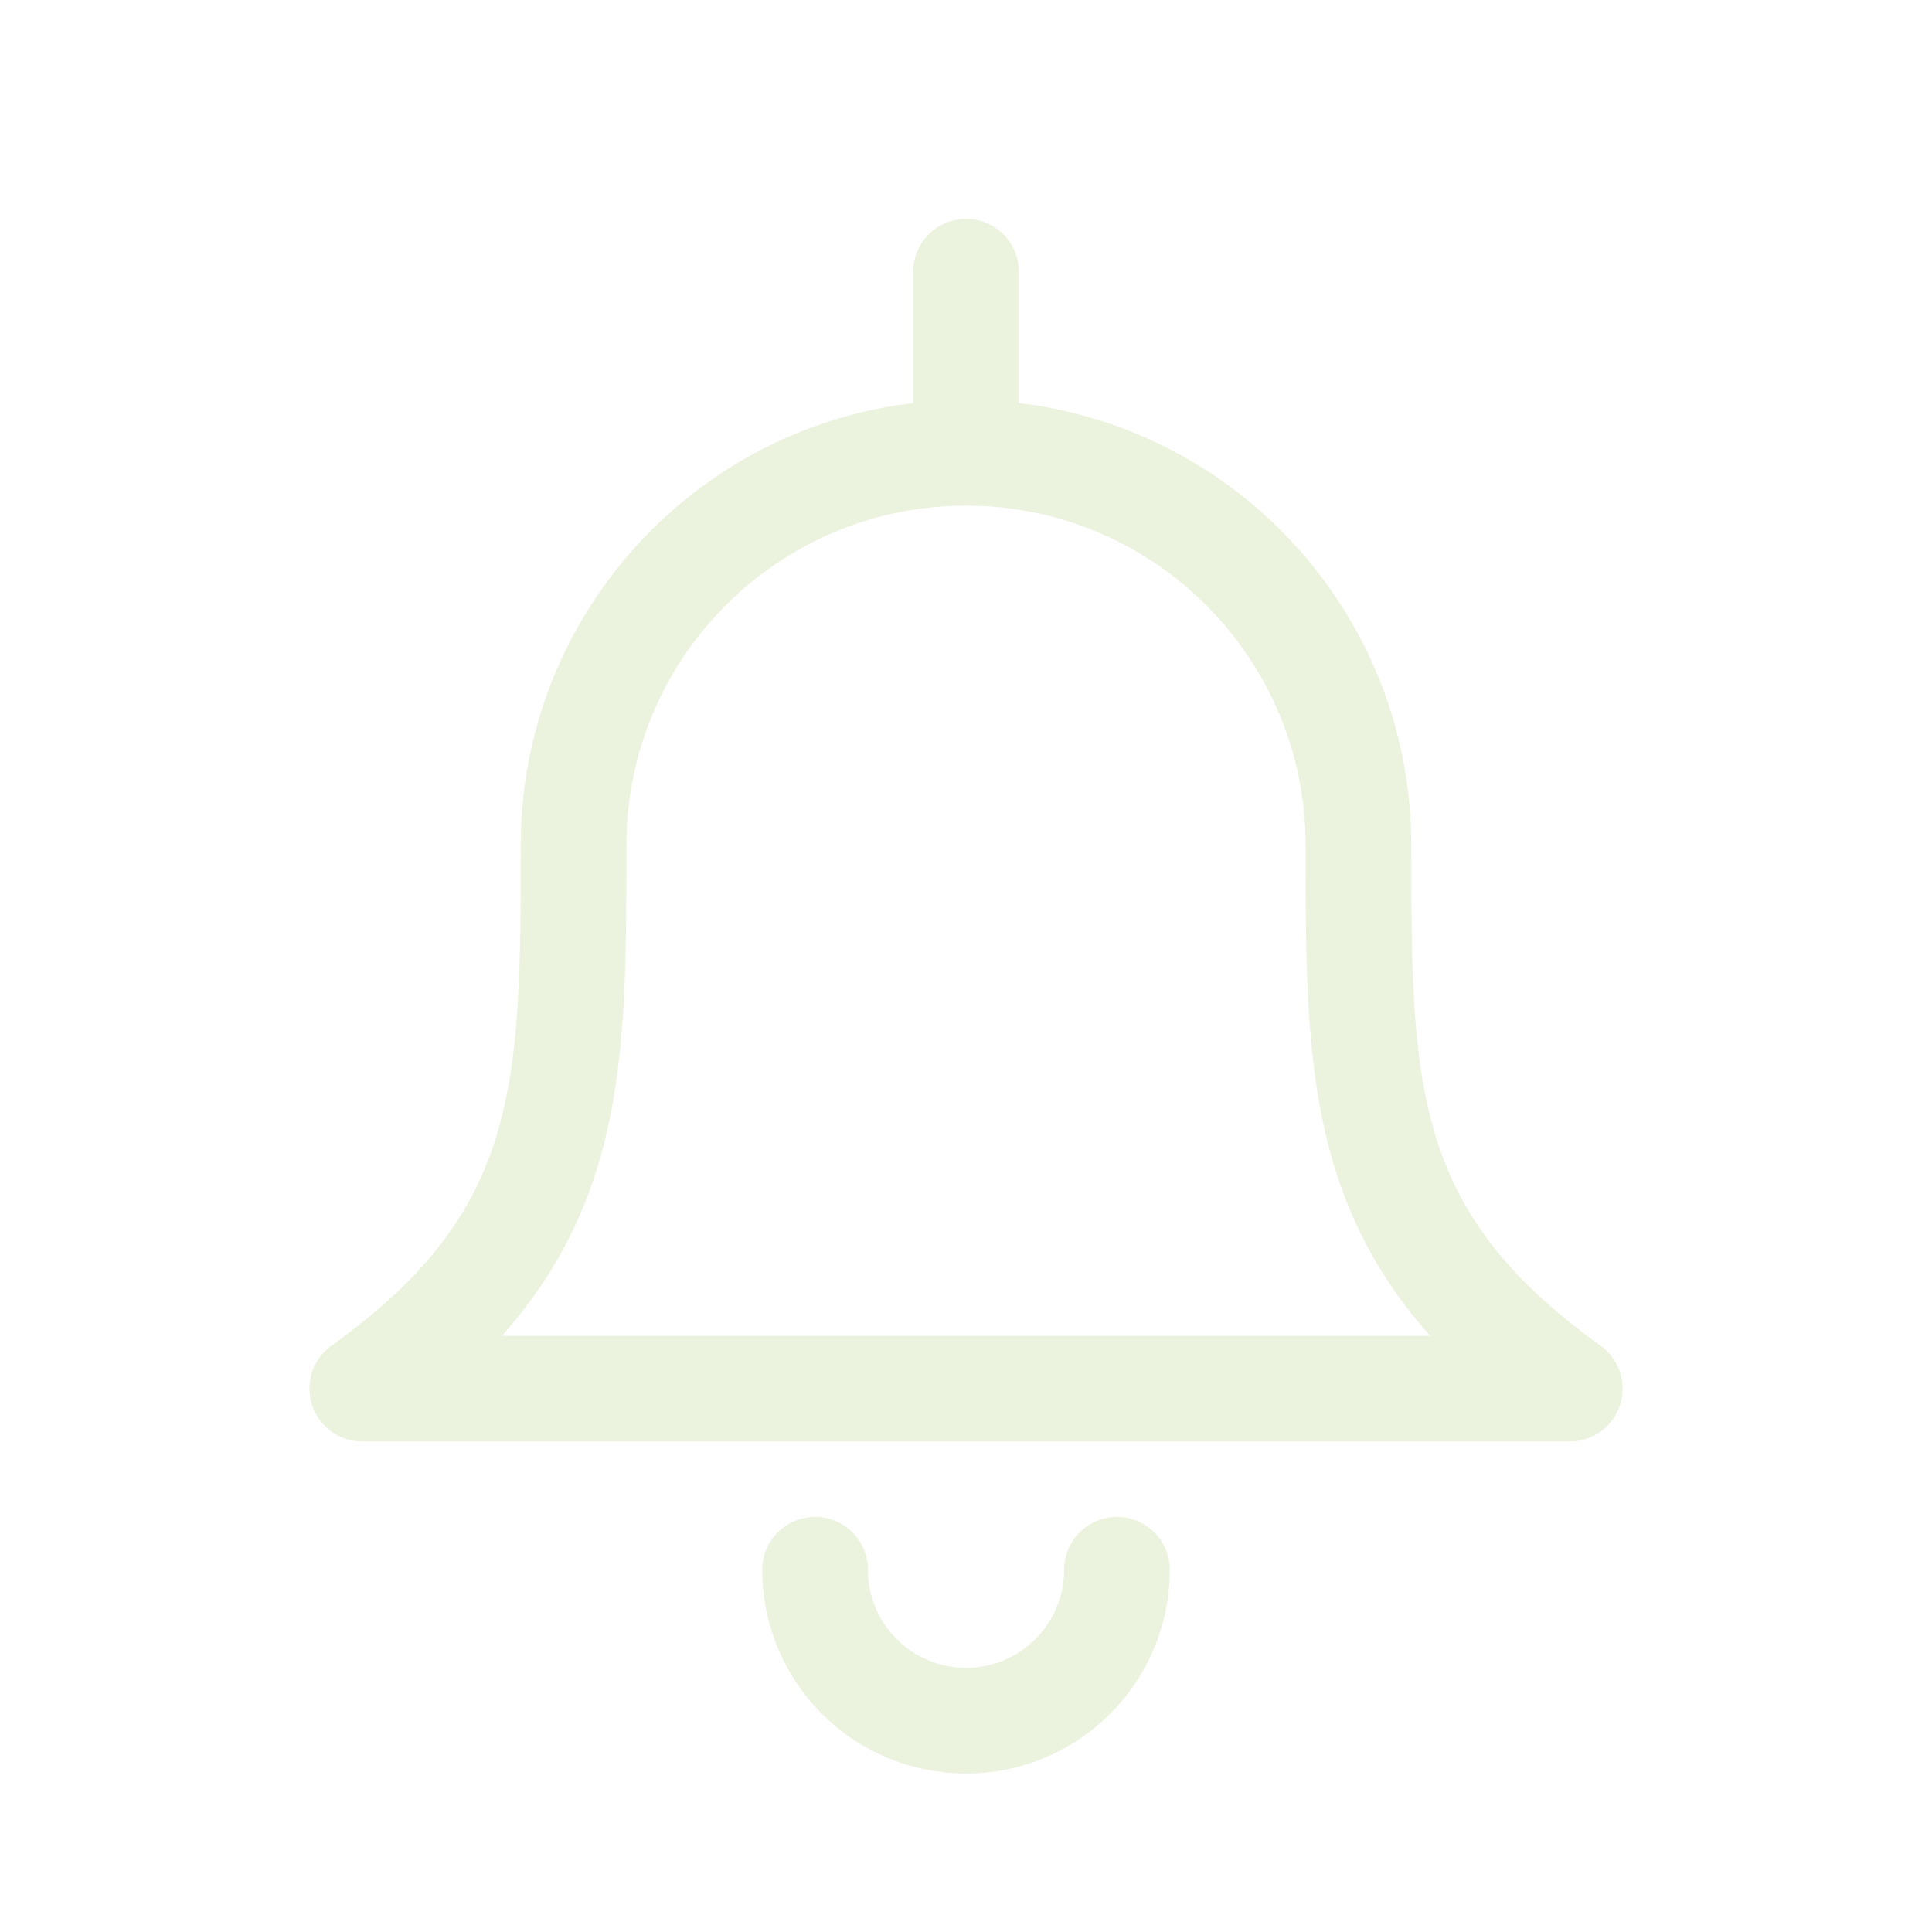
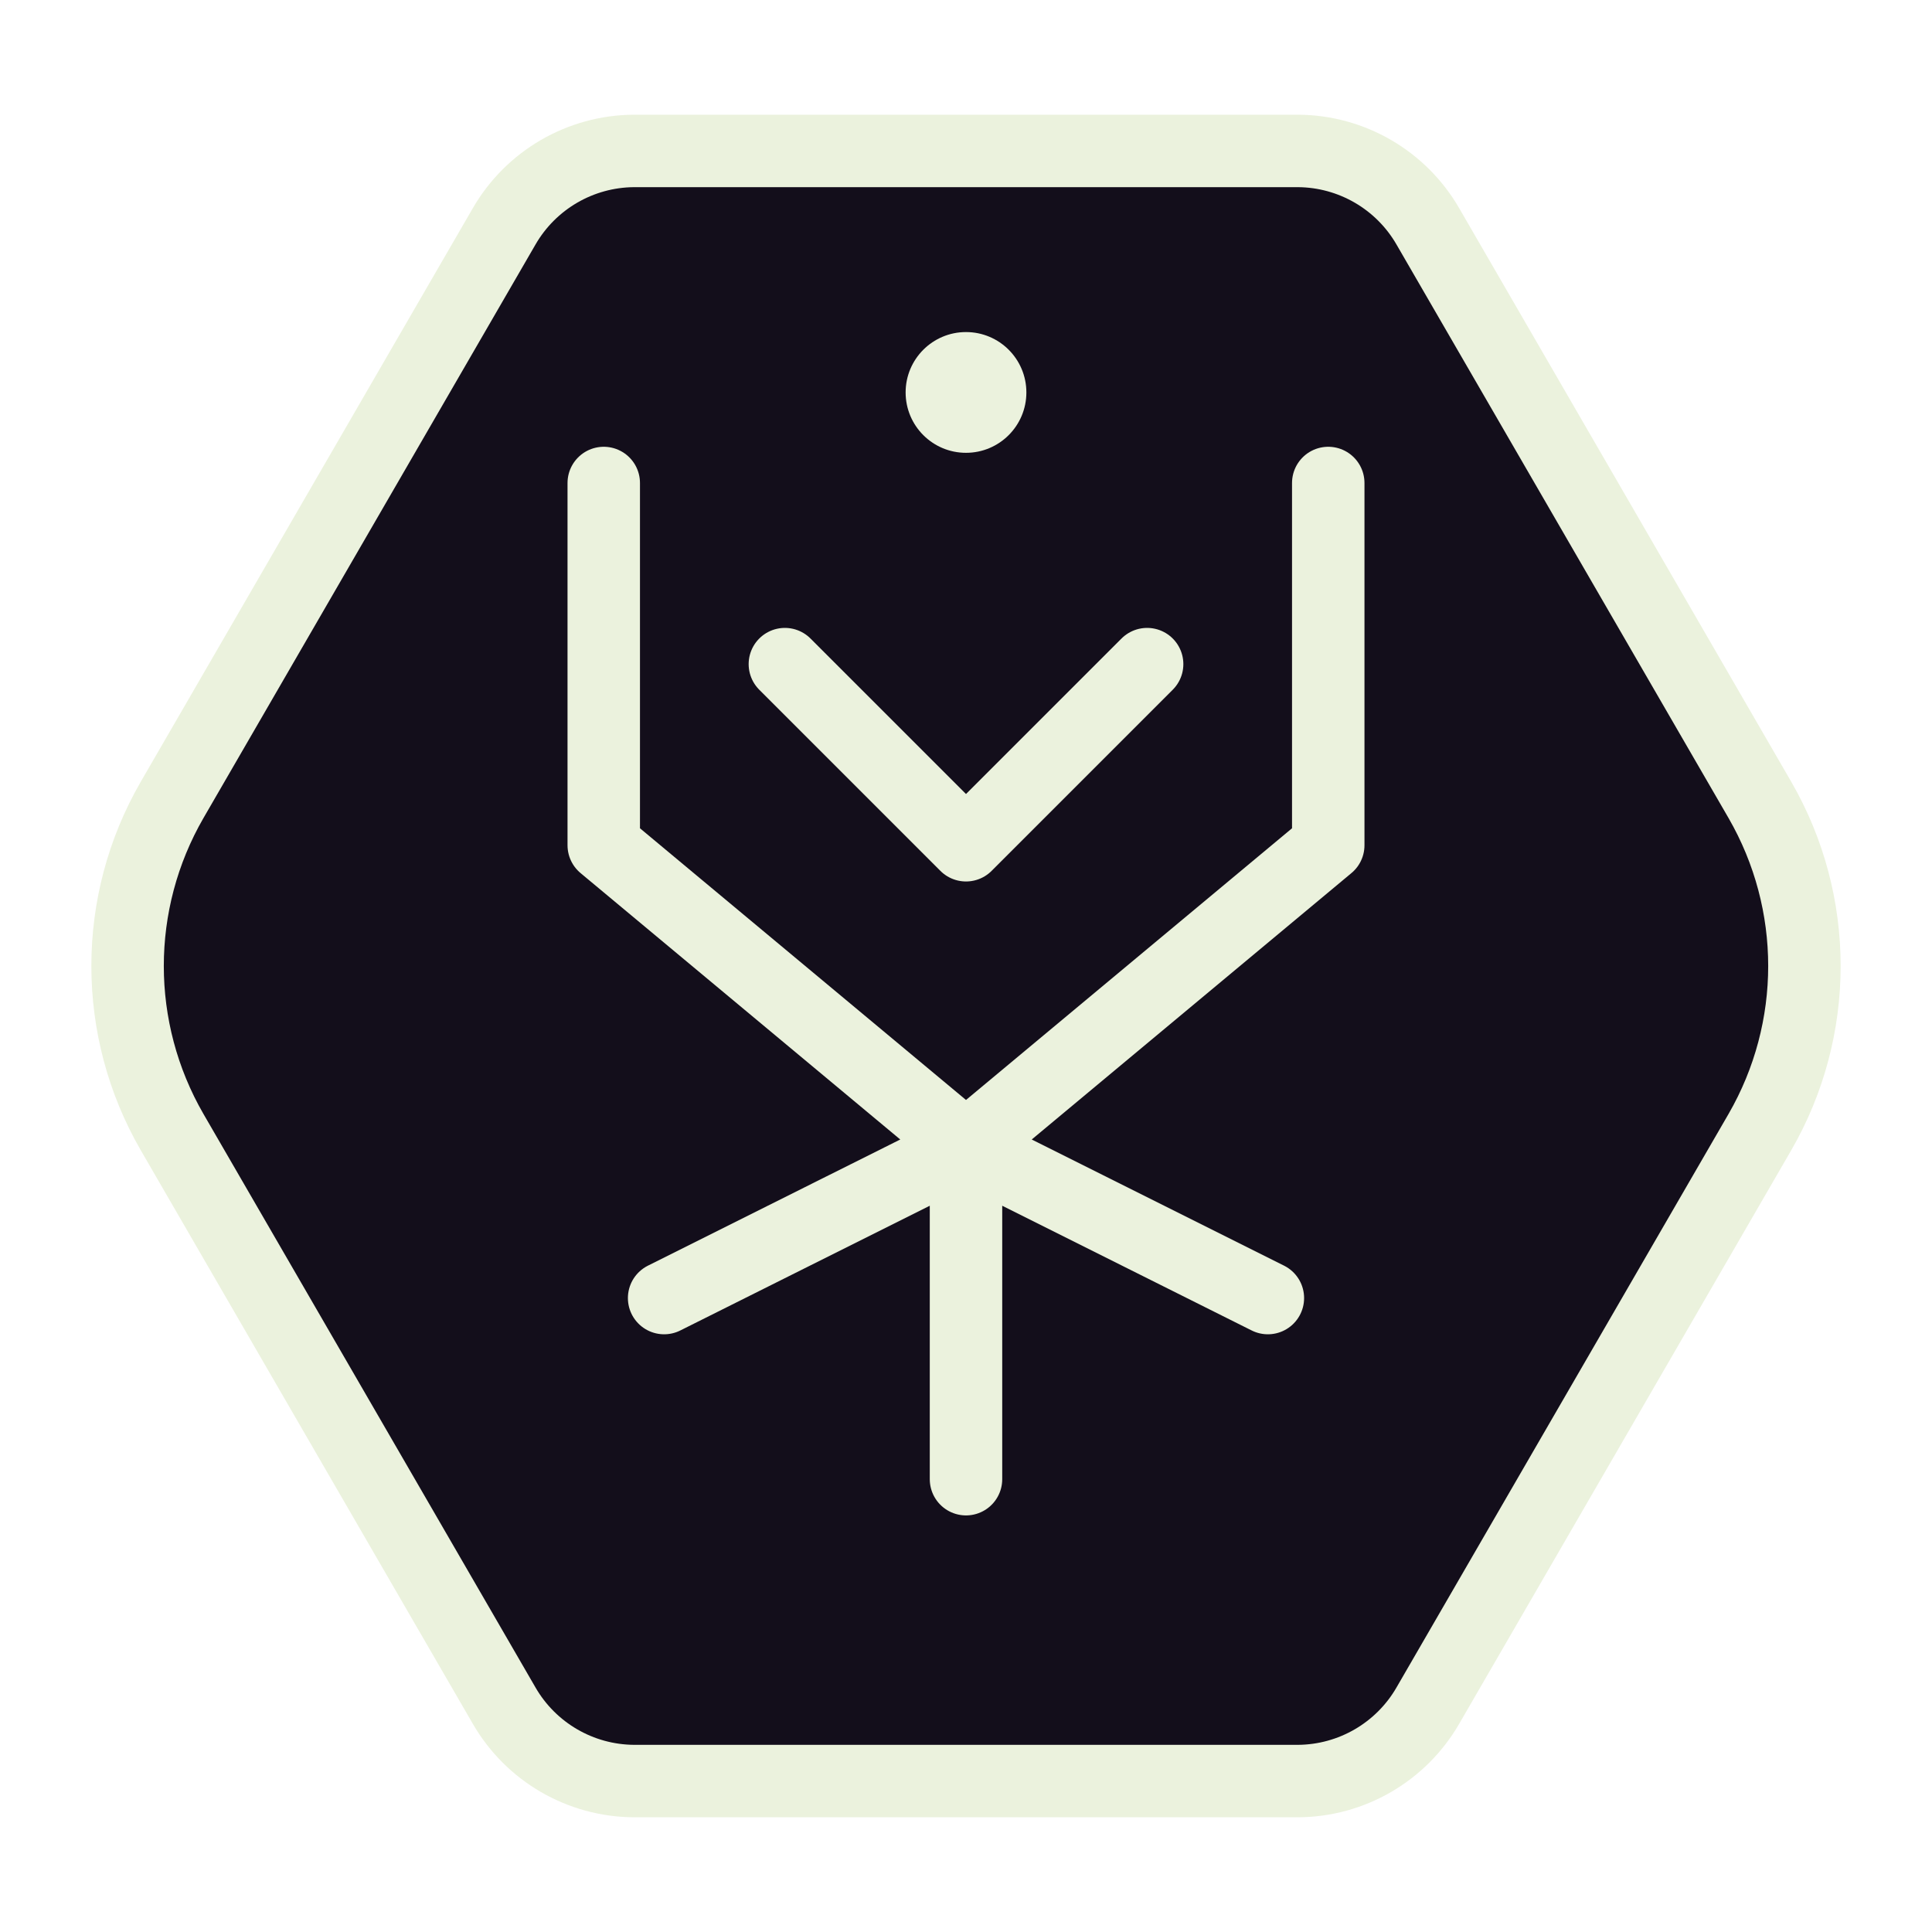
- <svg xmlns="http://www.w3.org/2000/svg" viewBox="0 0 64 64" fill="none" stroke="#ebf2dd" stroke-width="3.5" stroke-linecap="round" stroke-linejoin="round">
-   <path d="M12 46c7-5 7-10 7-18a13 13 0 0 1 26 0c0 8 0 13 7 18H12z M27 52a5 5 0 0 0 10 0m-5-37V9" />
+ <svg xmlns="http://www.w3.org/2000/svg" viewBox="0 0 64 64" fill="none" stroke="#ebf2dd" stroke-width="2.4" stroke-linecap="round" stroke-linejoin="round">
+   <path d="M21 5h22a5 5 0 0 1 4.3 2.5l11 19a11 11 0 0 1 0 11l-11 19A5 5 0 0 1 43 59H21a5 5 0 0 1-4.3-2.5l-11-19a11 11 0 0 1 0-11l11-19A5 5 0 0 1 21 5z" fill="#130e1b" />
+   <path d="M20 16v12l12 10 12-10V16M26 22l6 6 6-6M22 43l10-5 10 5m-10-5v11" />
+   <circle cx="32" cy="13" r="2" fill="#ebf2dd" stroke="none" />
</svg>
